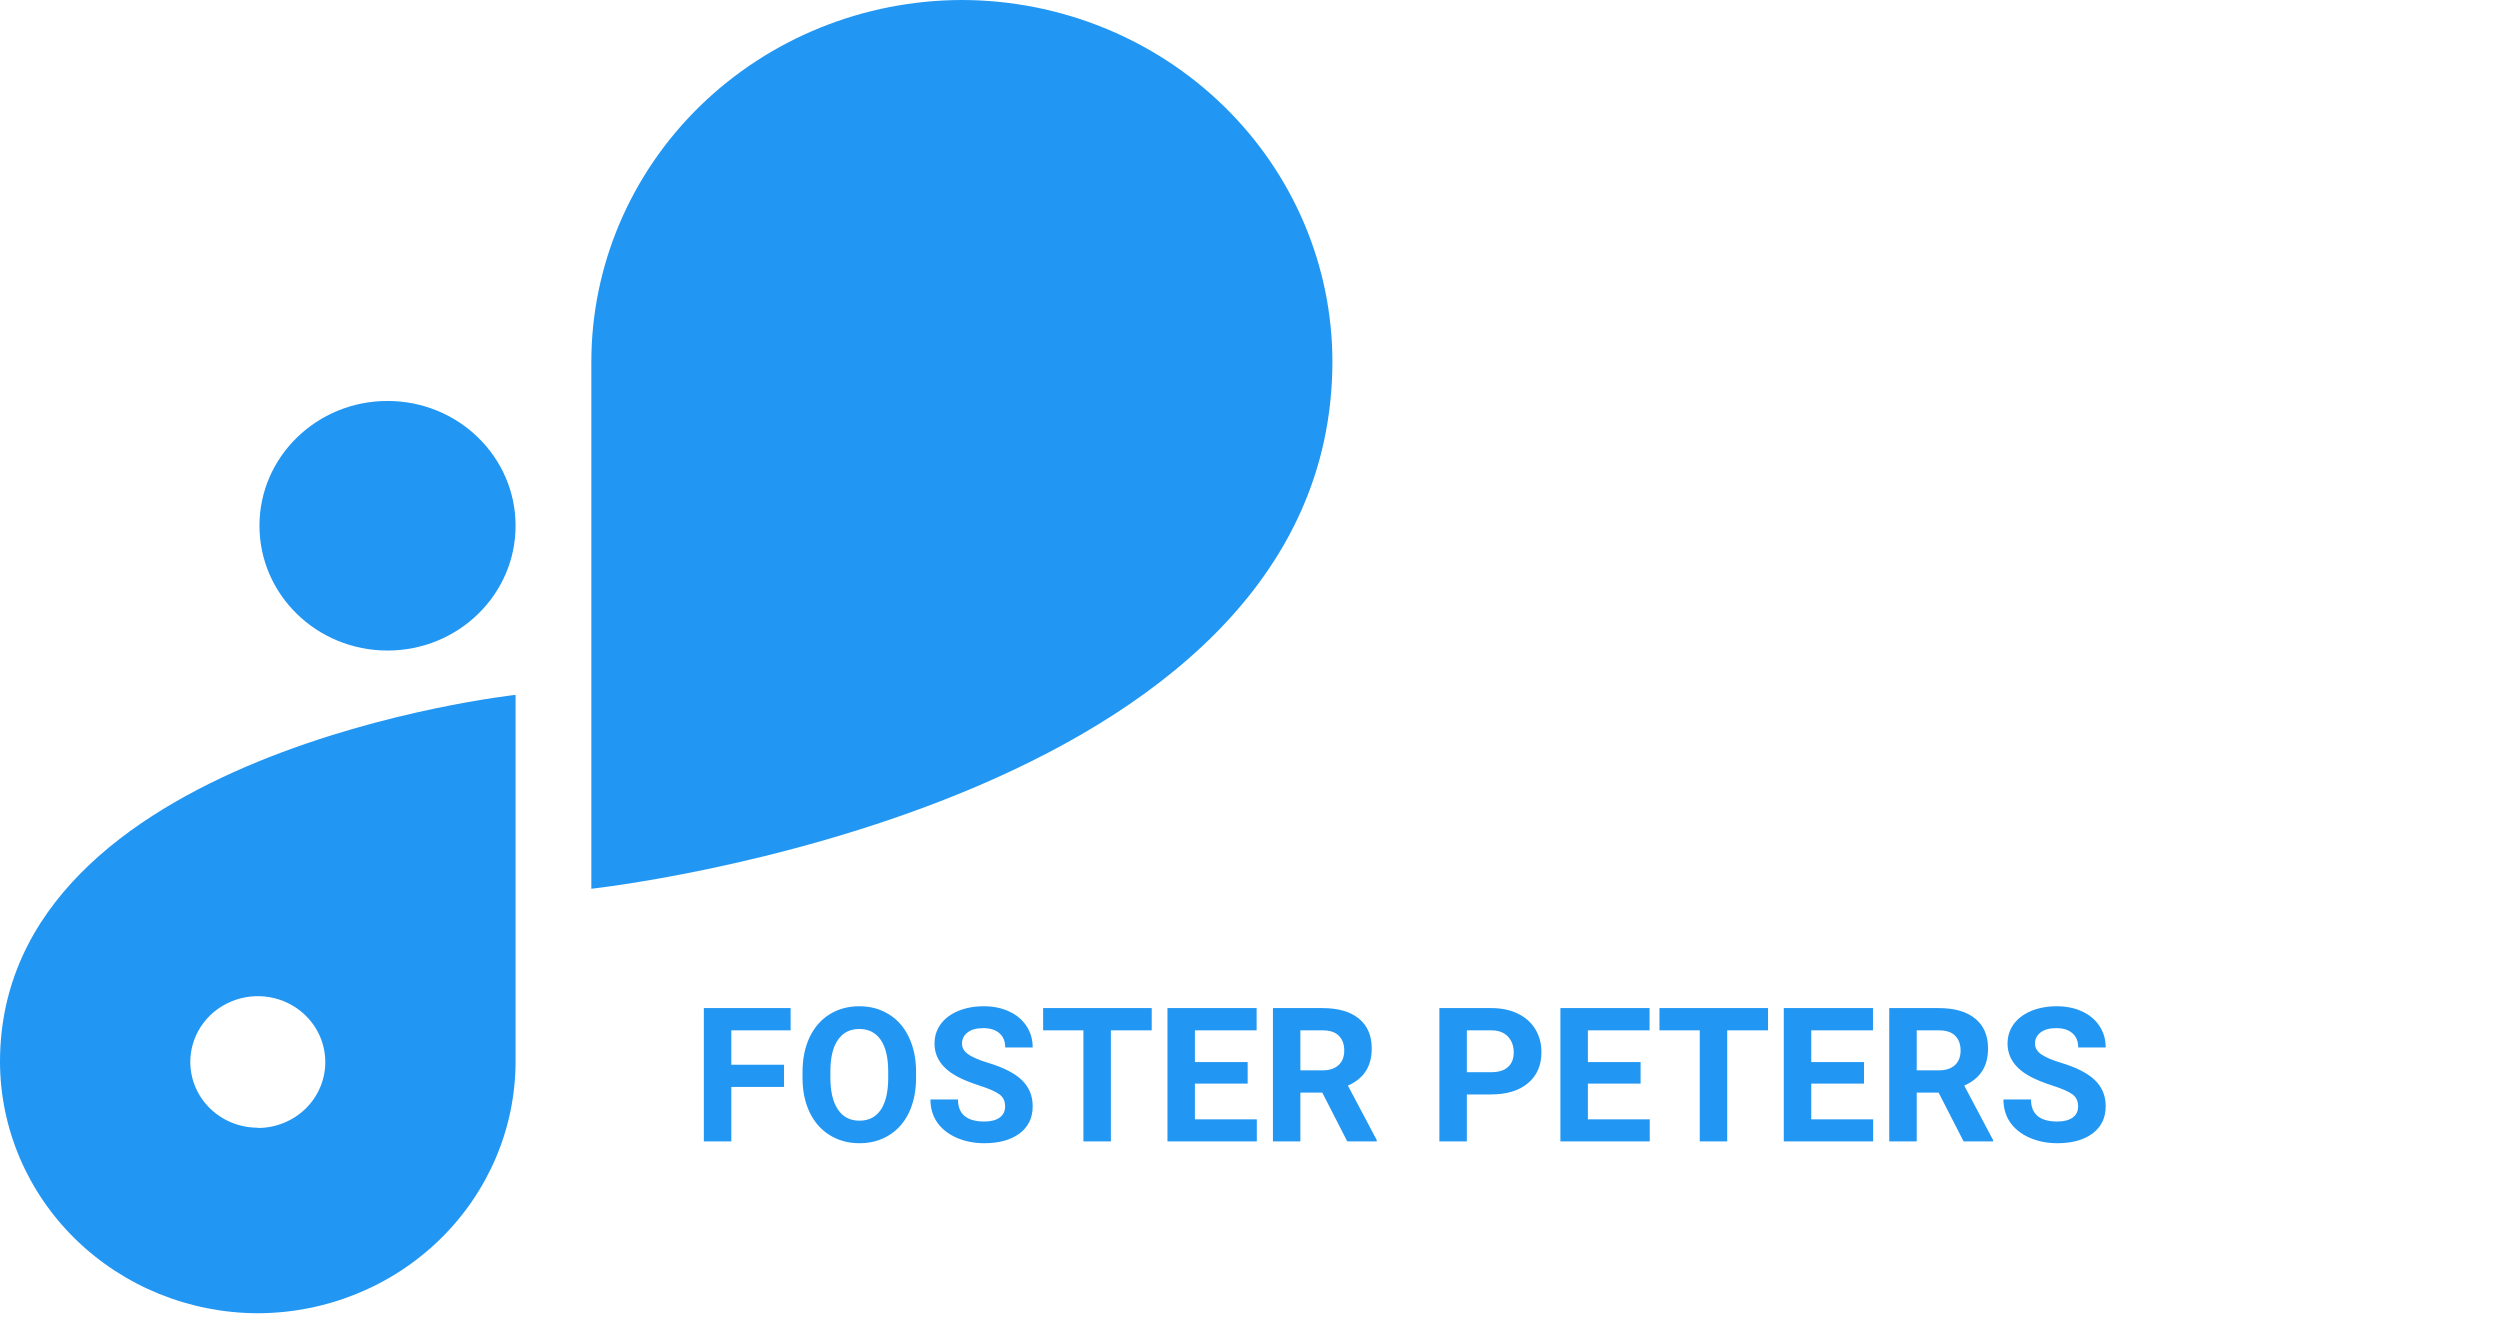
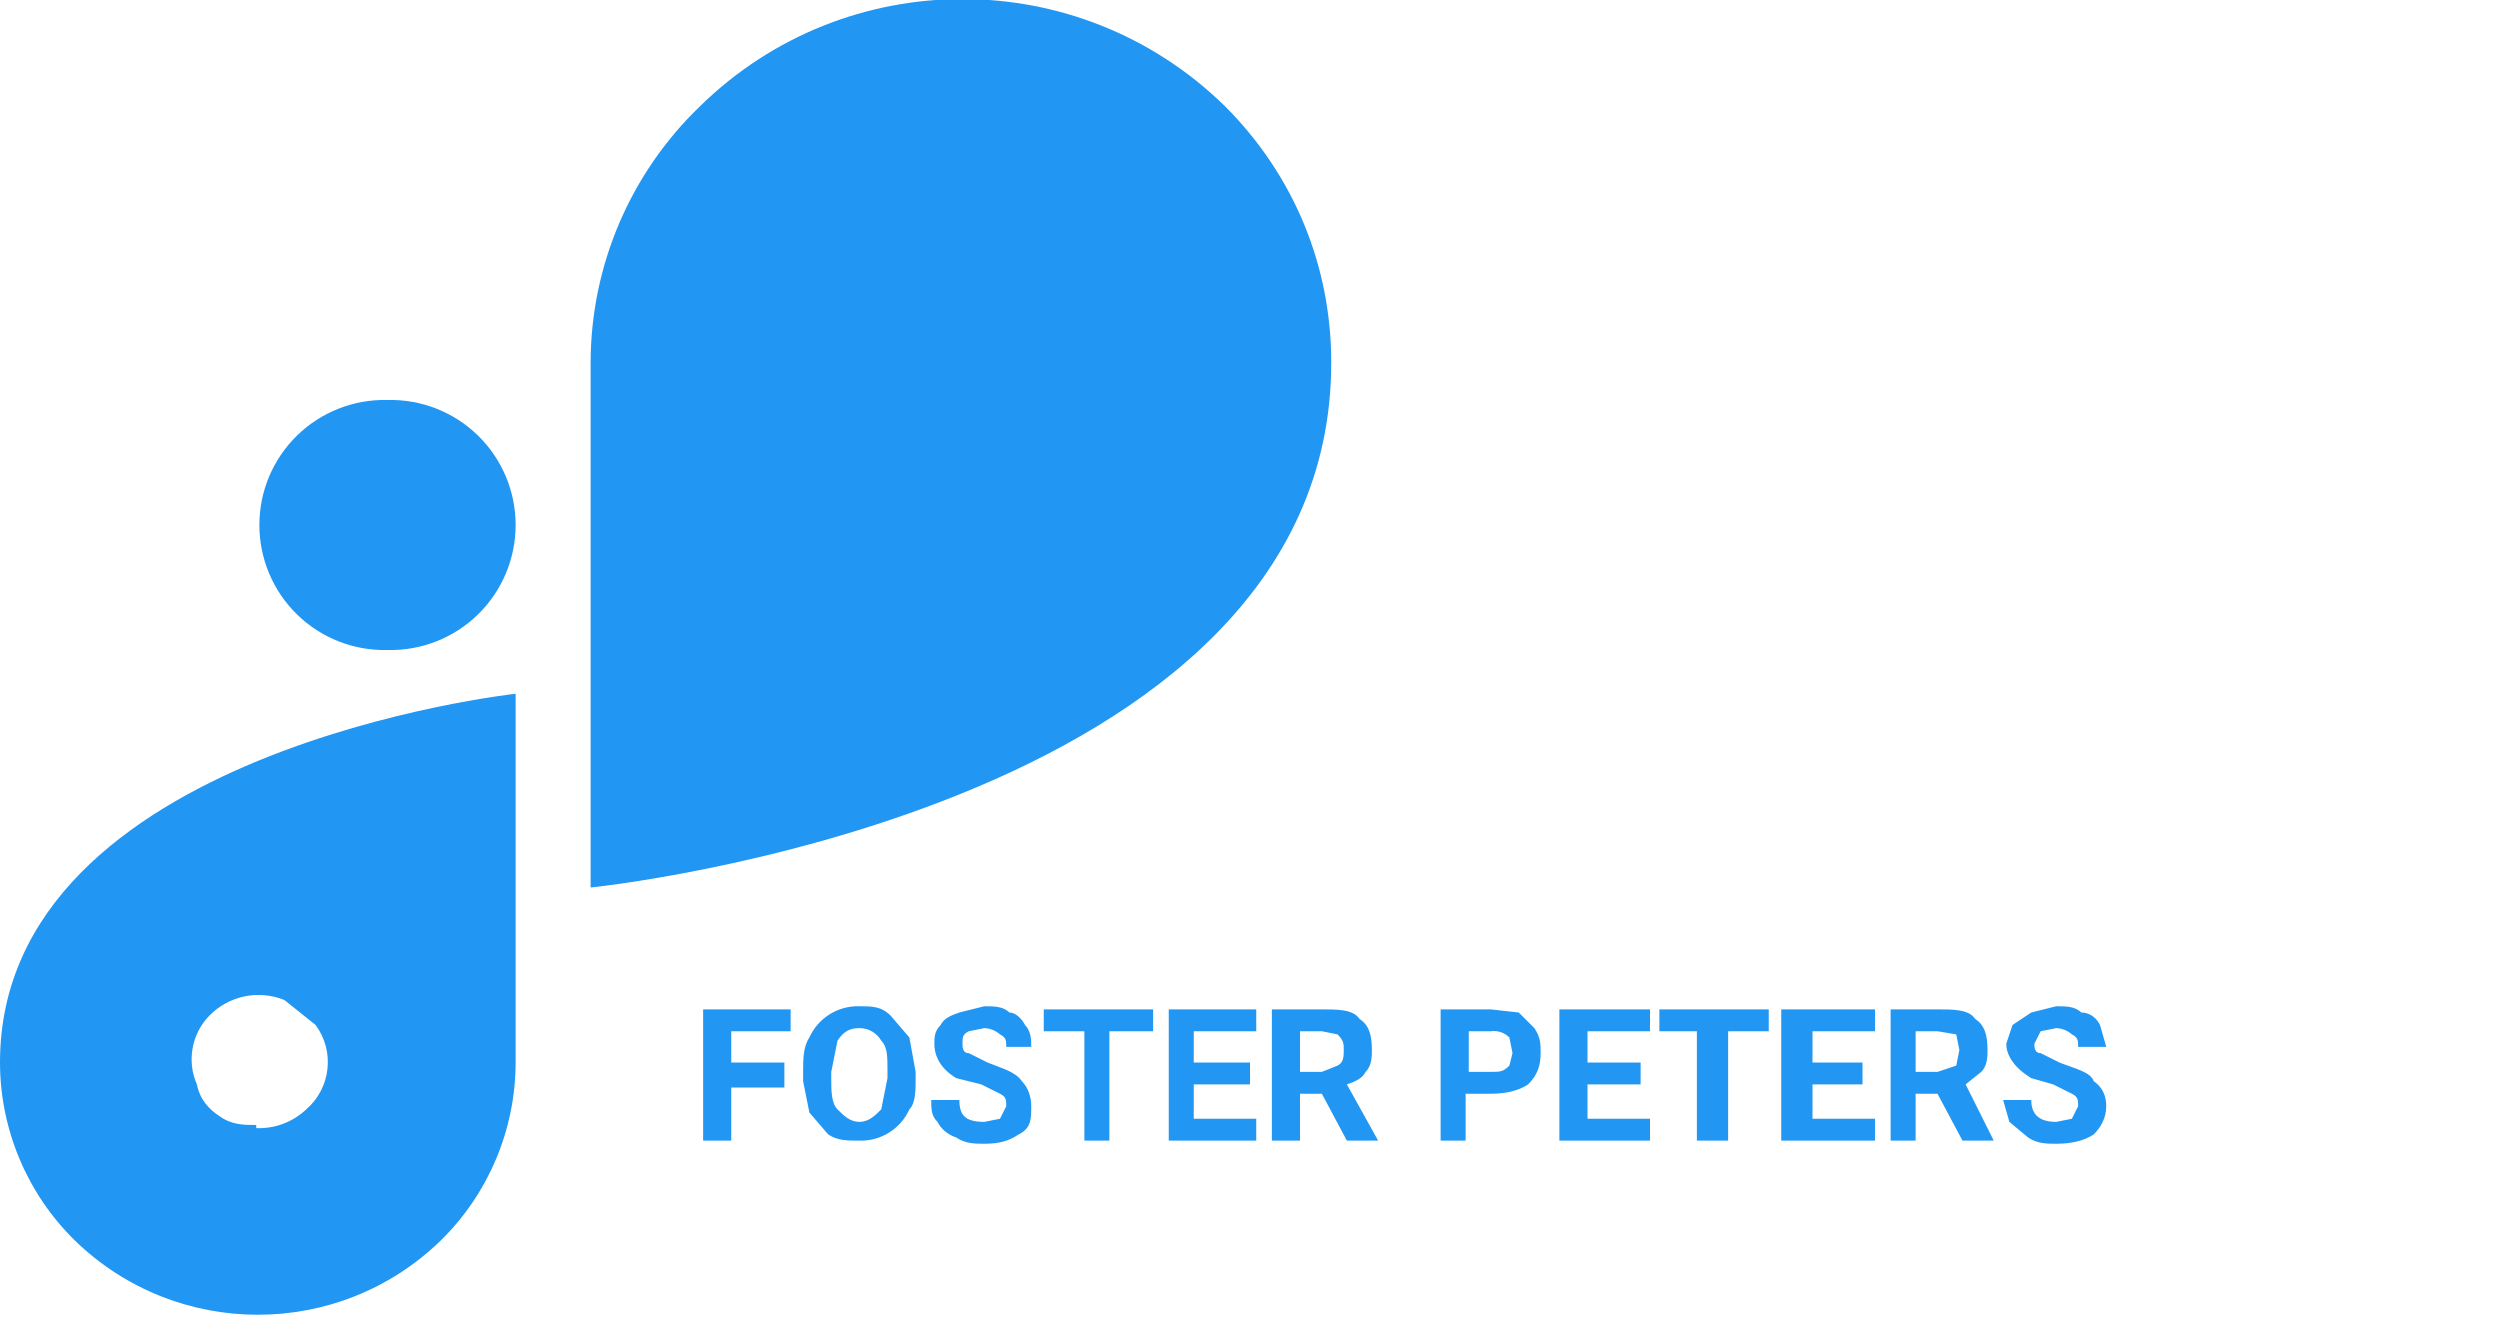
- <svg xmlns="http://www.w3.org/2000/svg" width="80" height="43" viewBox="0 0 80 43" fill="none">
-   <path d="M12.402 12.831H12.399C10.137 12.831 8.303 14.618 8.303 16.822V16.825C8.303 19.029 10.137 20.817 12.399 20.817H12.402C14.664 20.817 16.498 19.029 16.498 16.825V16.822C16.498 14.618 14.664 12.831 12.402 12.831Z" fill="#2196F3" />
-   <path d="M42.637 11.555C42.63 8.492 41.38 5.558 39.158 3.392C36.936 1.227 33.925 0.007 30.783 0V0C27.64 0.006 24.627 1.225 22.404 3.39C20.181 5.556 18.93 8.492 18.923 11.555V28.44C18.923 28.44 42.634 25.867 42.637 11.557V11.555Z" fill="#2196F3" />
-   <path d="M0 33.982C0.006 36.113 0.877 38.155 2.422 39.661C3.968 41.168 6.063 42.018 8.249 42.024C10.435 42.018 12.53 41.169 14.075 39.663C15.621 38.156 16.492 36.115 16.498 33.985V22.236C16.498 22.236 0 24.028 0 33.982ZM8.249 36.087C7.822 36.087 7.404 35.964 7.049 35.733C6.694 35.501 6.417 35.173 6.253 34.788C6.09 34.403 6.047 33.98 6.131 33.572C6.214 33.163 6.42 32.788 6.722 32.494C7.024 32.199 7.409 31.999 7.828 31.918C8.247 31.836 8.681 31.878 9.076 32.037C9.471 32.197 9.808 32.467 10.045 32.813C10.283 33.159 10.409 33.566 10.409 33.982C10.411 34.259 10.355 34.534 10.247 34.79C10.139 35.047 9.98 35.28 9.78 35.476C9.579 35.672 9.34 35.828 9.078 35.934C8.815 36.041 8.534 36.095 8.249 36.095V36.087Z" fill="#2196F3" />
-   <path d="M25.089 34.781H23.402V36.524H22.523V32.259H25.3V32.971H23.402V34.072H25.089V34.781ZM29.314 34.488C29.314 34.908 29.239 35.276 29.091 35.593C28.943 35.909 28.73 36.153 28.452 36.325C28.177 36.497 27.861 36.583 27.503 36.583C27.15 36.583 26.834 36.498 26.557 36.328C26.279 36.158 26.065 35.916 25.912 35.602C25.76 35.285 25.683 34.922 25.681 34.512V34.301C25.681 33.881 25.756 33.512 25.907 33.193C26.059 32.873 26.273 32.628 26.548 32.458C26.825 32.286 27.142 32.2 27.497 32.2C27.853 32.2 28.168 32.286 28.444 32.458C28.721 32.628 28.935 32.873 29.085 33.193C29.238 33.512 29.314 33.88 29.314 34.298V34.488ZM28.423 34.295C28.423 33.848 28.343 33.508 28.183 33.275C28.023 33.043 27.794 32.927 27.497 32.927C27.202 32.927 26.975 33.042 26.815 33.273C26.654 33.501 26.573 33.837 26.572 34.28V34.488C26.572 34.924 26.652 35.262 26.812 35.502C26.972 35.742 27.202 35.862 27.503 35.862C27.798 35.862 28.025 35.747 28.183 35.517C28.341 35.284 28.421 34.946 28.423 34.503V34.295ZM32.164 35.405C32.164 35.239 32.106 35.112 31.988 35.024C31.871 34.935 31.66 34.841 31.356 34.743C31.051 34.644 30.81 34.546 30.632 34.45C30.148 34.188 29.905 33.836 29.905 33.393C29.905 33.162 29.97 32.957 30.099 32.777C30.23 32.596 30.416 32.454 30.658 32.352C30.903 32.251 31.176 32.2 31.479 32.2C31.783 32.2 32.055 32.256 32.293 32.367C32.532 32.477 32.716 32.632 32.847 32.833C32.98 33.034 33.046 33.263 33.046 33.519H32.167C32.167 33.323 32.106 33.172 31.983 33.065C31.86 32.955 31.687 32.9 31.464 32.9C31.249 32.9 31.082 32.946 30.963 33.038C30.844 33.128 30.784 33.247 30.784 33.395C30.784 33.534 30.854 33.65 30.992 33.744C31.133 33.838 31.339 33.926 31.611 34.008C32.111 34.158 32.475 34.345 32.703 34.567C32.932 34.79 33.046 35.067 33.046 35.399C33.046 35.769 32.907 36.059 32.627 36.27C32.348 36.478 31.972 36.583 31.499 36.583C31.171 36.583 30.872 36.523 30.603 36.404C30.333 36.283 30.127 36.118 29.985 35.909C29.844 35.7 29.774 35.458 29.774 35.183H30.655C30.655 35.653 30.937 35.889 31.499 35.889C31.708 35.889 31.871 35.847 31.988 35.763C32.106 35.677 32.164 35.558 32.164 35.405ZM36.855 32.971H35.548V36.524H34.669V32.971H33.38V32.259H36.855V32.971ZM39.925 34.676H38.237V35.818H40.218V36.524H37.359V32.259H40.212V32.971H38.237V33.987H39.925V34.676ZM42.313 34.963H41.612V36.524H40.734V32.259H42.319C42.822 32.259 43.211 32.371 43.485 32.596C43.758 32.82 43.895 33.138 43.895 33.548C43.895 33.839 43.831 34.082 43.704 34.277C43.579 34.471 43.389 34.625 43.133 34.74L44.056 36.483V36.524H43.112L42.313 34.963ZM41.612 34.251H42.322C42.542 34.251 42.713 34.195 42.834 34.084C42.955 33.971 43.016 33.815 43.016 33.618C43.016 33.417 42.958 33.259 42.843 33.144C42.73 33.028 42.555 32.971 42.319 32.971H41.612V34.251ZM46.939 35.022V36.524H46.06V32.259H47.724C48.044 32.259 48.325 32.317 48.568 32.435C48.812 32.552 48.999 32.719 49.13 32.935C49.261 33.15 49.326 33.395 49.326 33.671C49.326 34.089 49.183 34.419 48.896 34.661C48.611 34.901 48.215 35.022 47.709 35.022H46.939ZM46.939 34.31H47.724C47.956 34.31 48.133 34.255 48.254 34.145C48.377 34.036 48.439 33.88 48.439 33.677C48.439 33.468 48.377 33.299 48.254 33.17C48.131 33.041 47.961 32.975 47.744 32.971H46.939V34.31ZM52.499 34.676H50.812V35.818H52.792V36.524H49.933V32.259H52.786V32.971H50.812V33.987H52.499V34.676ZM56.577 32.971H55.271V36.524H54.392V32.971H53.103V32.259H56.577V32.971ZM59.648 34.676H57.96V35.818H59.941V36.524H57.081V32.259H59.935V32.971H57.96V33.987H59.648V34.676ZM62.035 34.963H61.335V36.524H60.456V32.259H62.041C62.545 32.259 62.934 32.371 63.207 32.596C63.481 32.82 63.617 33.138 63.617 33.548C63.617 33.839 63.554 34.082 63.427 34.277C63.302 34.471 63.112 34.625 62.856 34.74L63.779 36.483V36.524H62.835L62.035 34.963ZM61.335 34.251H62.044C62.265 34.251 62.436 34.195 62.557 34.084C62.678 33.971 62.739 33.815 62.739 33.618C62.739 33.417 62.681 33.259 62.566 33.144C62.452 33.028 62.278 32.971 62.041 32.971H61.335V34.251ZM66.5 35.405C66.5 35.239 66.442 35.112 66.325 35.024C66.207 34.935 65.996 34.841 65.692 34.743C65.387 34.644 65.146 34.546 64.968 34.45C64.484 34.188 64.242 33.836 64.242 33.393C64.242 33.162 64.306 32.957 64.435 32.777C64.566 32.596 64.752 32.454 64.994 32.352C65.239 32.251 65.512 32.2 65.815 32.2C66.119 32.2 66.391 32.256 66.629 32.367C66.867 32.477 67.052 32.632 67.183 32.833C67.316 33.034 67.382 33.263 67.382 33.519H66.503C66.503 33.323 66.442 33.172 66.319 33.065C66.196 32.955 66.023 32.9 65.8 32.9C65.585 32.9 65.418 32.946 65.299 33.038C65.18 33.128 65.12 33.247 65.12 33.395C65.12 33.534 65.19 33.65 65.328 33.744C65.469 33.838 65.675 33.926 65.947 34.008C66.447 34.158 66.811 34.345 67.039 34.567C67.268 34.79 67.382 35.067 67.382 35.399C67.382 35.769 67.242 36.059 66.963 36.27C66.684 36.478 66.308 36.583 65.835 36.583C65.507 36.583 65.208 36.523 64.939 36.404C64.669 36.283 64.463 36.118 64.321 35.909C64.18 35.7 64.11 35.458 64.11 35.183H64.992C64.992 35.653 65.273 35.889 65.835 35.889C66.044 35.889 66.207 35.847 66.325 35.763C66.442 35.677 66.5 35.558 66.5 35.405Z" fill="#2196F3" />
+ <svg xmlns="http://www.w3.org/2000/svg" width="80" height="43" fill="none">
+   <path d="M12.4 12.8a4 4 0 00-4.1 4 4 4 0 004.1 4 4 4 0 004.1-4 4 4 0 00-4.1-4zM42.6 11.6c0-3.1-1.2-6-3.4-8.2a12 12 0 00-16.8 0 11.4 11.4 0 00-3.5 8.2v16.8S42.6 26 42.6 11.6zM0 34a8 8 0 002.4 5.7 8.4 8.4 0 0011.7 0 8 8 0 002.4-5.7V22.2S0 24 0 34zm8.2 2c-.4 0-.8 0-1.2-.3-.3-.2-.6-.5-.7-1a2 2 0 01.4-2.2 2.2 2.2 0 012.4-.5l1 .8a2 2 0 01-.3 2.7 2.2 2.2 0 01-1.6.6zM25 34.8h-1.6v1.7h-.9v-4.2h2.8v.7h-1.9v1h1.7v.8zm4.3-.3c0 .4 0 .8-.2 1a1.7 1.7 0 01-1.6 1c-.4 0-.7 0-1-.2l-.6-.7-.2-1v-.3c0-.4 0-.8.2-1.1a1.7 1.7 0 011.6-1c.4 0 .7 0 1 .3l.6.7.2 1.1v.2zm-.9-.2c0-.5 0-.8-.2-1a.8.8 0 00-.7-.4c-.3 0-.5.1-.7.4l-.2 1v.2c0 .4 0 .8.2 1 .2.2.4.4.7.4.3 0 .5-.2.7-.4l.2-1v-.2zm3.8 1.1c0-.2 0-.3-.2-.4l-.6-.3-.8-.2c-.5-.3-.7-.7-.7-1.1 0-.2 0-.4.2-.6.1-.2.3-.3.6-.4l.8-.2c.3 0 .6 0 .8.2.2 0 .4.2.5.4.2.2.2.5.2.7h-.8c0-.2 0-.3-.2-.4a.8.8 0 00-.5-.2l-.5.1c-.2.1-.2.2-.2.4 0 .1 0 .3.2.3l.6.3c.5.2.9.3 1.1.6.2.2.3.5.3.8 0 .4 0 .7-.4.9-.3.2-.6.3-1.1.3-.3 0-.6 0-.9-.2-.3-.1-.5-.3-.6-.5-.2-.2-.2-.4-.2-.7h.9c0 .5.2.7.8.7l.5-.1.2-.4zm4.7-2.4h-1.4v3.5h-.8V33h-1.3v-.7h3.5v.7zm3 1.7h-1.7v1.1h2v.7h-2.8v-4.2h2.8v.7h-2v1H40v.7zm2.4.3h-.7v1.5h-.9v-4.2h1.6c.5 0 1 0 1.2.3.3.2.4.5.4 1 0 .2 0 .5-.2.7-.1.2-.3.3-.6.4l1 1.8h-1l-.8-1.5zm-.7-.7h.7l.5-.2c.2-.1.2-.3.2-.5s0-.3-.2-.5l-.5-.1h-.7v1.3zm5.3.7v1.5h-.8v-4.2h1.6l.9.1.5.5c.2.3.2.5.2.8 0 .4-.1.7-.4 1-.3.2-.7.3-1.2.3H47zm0-.7h.8c.3 0 .4 0 .6-.2l.1-.4-.1-.5a.7.7 0 00-.6-.2H47v1.3zm5.6.4h-1.7v1.1h2v.7h-2.9v-4.2h2.9v.7h-2v1h1.7v.7zm4-1.7h-1.2v3.5h-1V33h-1.2v-.7h3.5v.7zm3.1 1.7H58v1.1h2v.7h-3v-4.2h3v.7h-2v1h1.6v.7zm2.4.3h-.7v1.5h-.8v-4.2H62c.5 0 1 0 1.2.3.3.2.4.5.4 1 0 .2 0 .5-.2.7l-.5.4.9 1.8h-1L62 35zm-.7-.7h.7l.6-.2.1-.5-.1-.5-.6-.1h-.7v1.3zm5.2 1.1c0-.2 0-.3-.2-.4l-.6-.3-.7-.2c-.5-.3-.8-.7-.8-1.1l.2-.6.6-.4.8-.2c.3 0 .6 0 .8.2.3 0 .5.2.6.4l.2.7h-.9c0-.2 0-.3-.2-.4a.8.8 0 00-.5-.2l-.5.1-.2.4c0 .1 0 .3.2.3l.6.3c.5.2 1 .3 1.1.6.3.2.4.5.4.8 0 .4-.2.7-.4.9-.3.2-.7.3-1.2.3-.3 0-.6 0-.9-.2l-.6-.5-.2-.7h.9c0 .5.3.7.8.7l.5-.1.2-.4z" fill="#2196F3" />
</svg>
